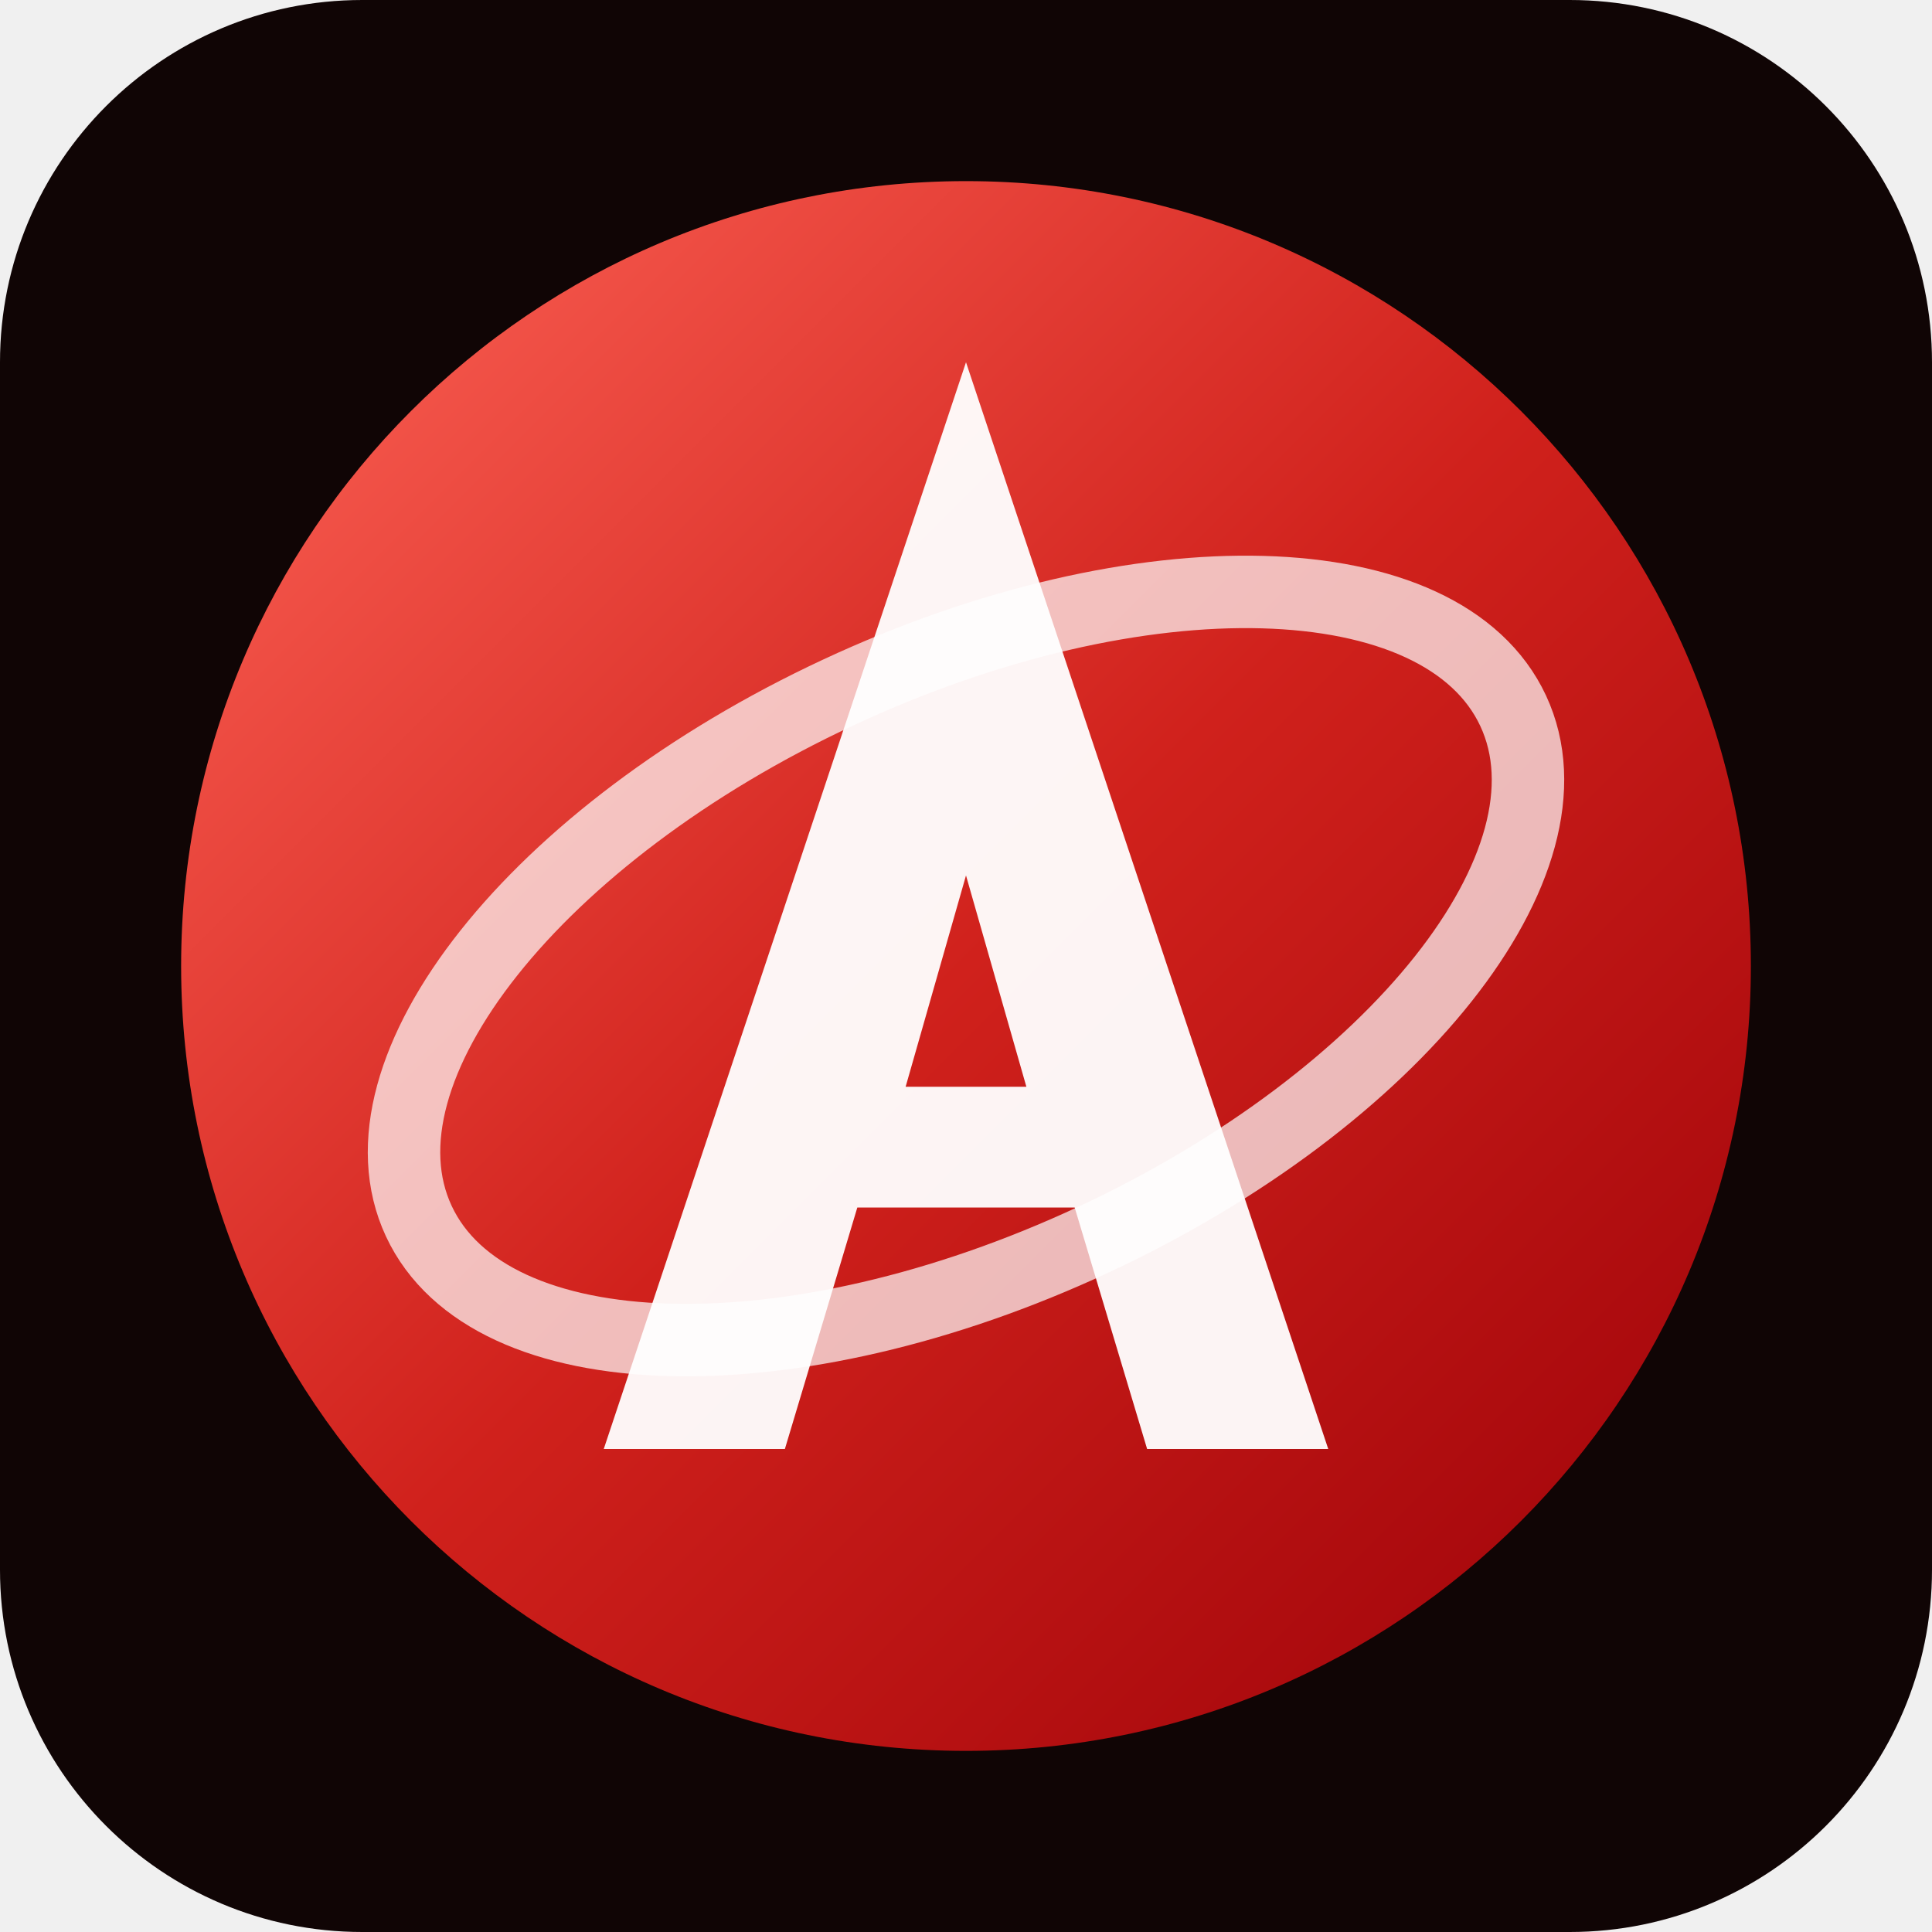
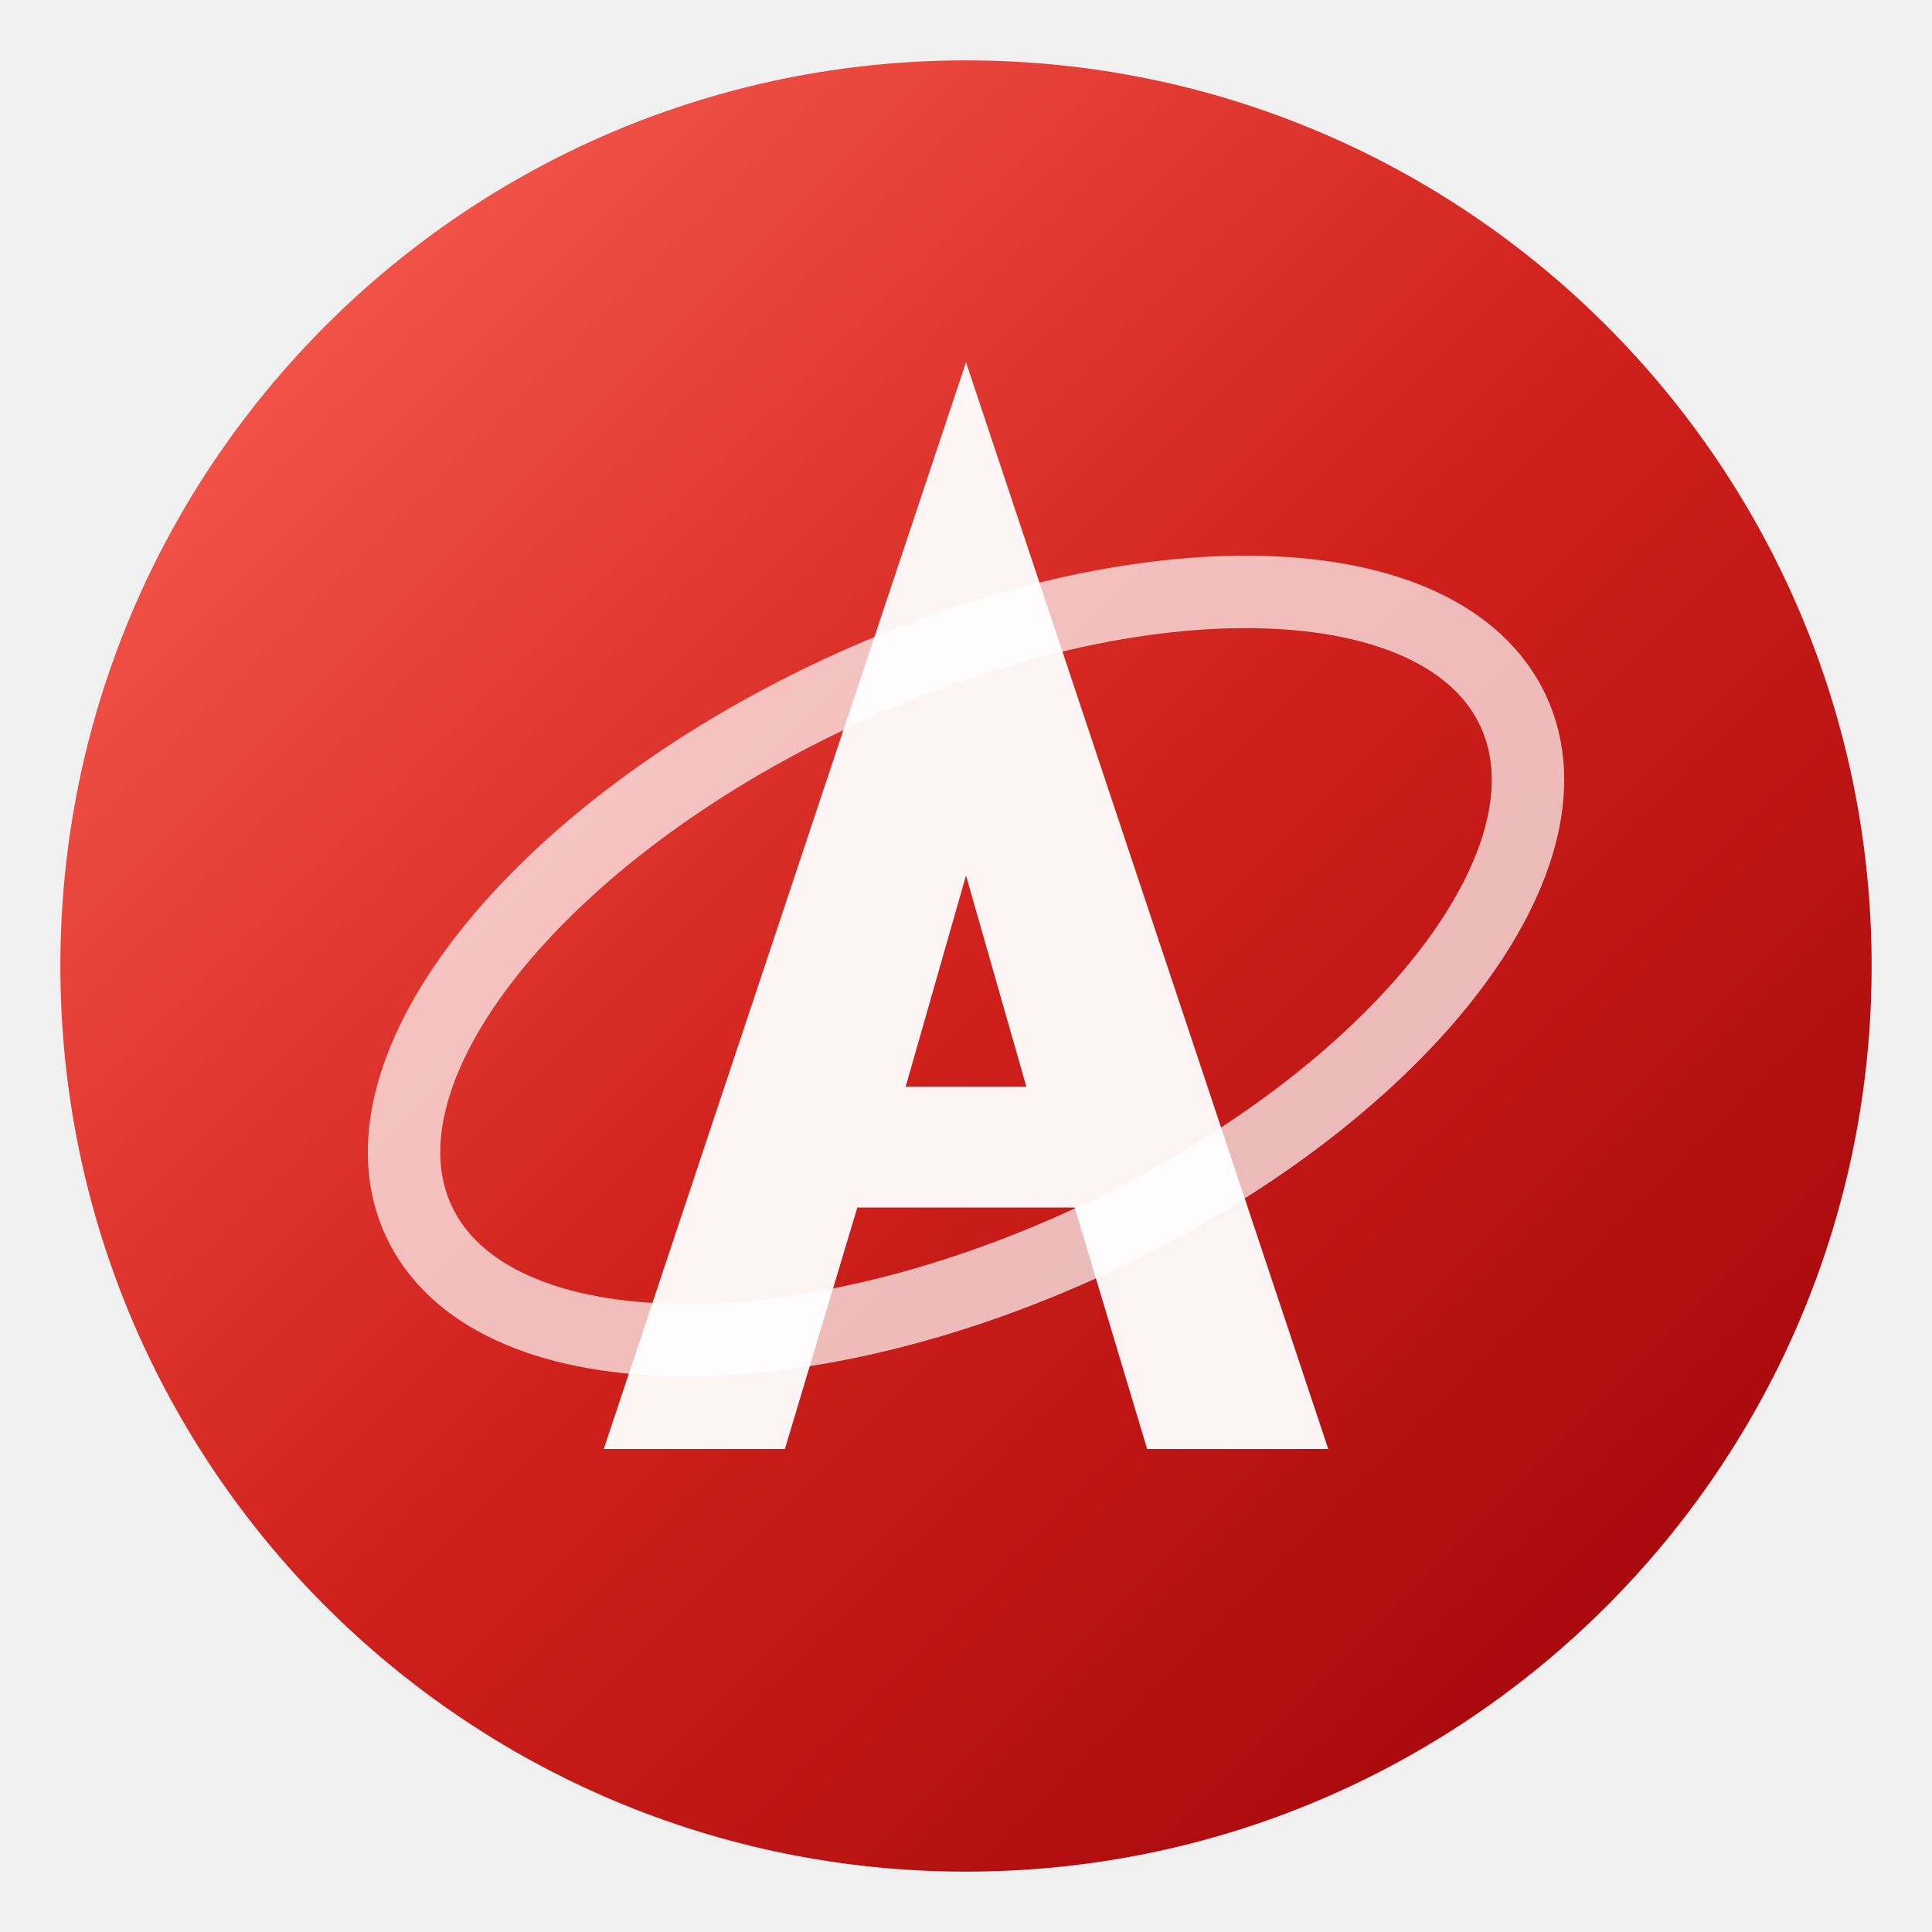
<svg xmlns="http://www.w3.org/2000/svg" viewBox="0 0 32 32">
  <defs>
    <linearGradient id="g" x1="0" y1="0" x2="1" y2="1">
      <stop offset="0%" stop-color="#FF6659" />
      <stop offset="50%" stop-color="#D0211C" />
      <stop offset="100%" stop-color="#9A0007" />
    </linearGradient>
  </defs>
-   <rect width="32" height="32" rx="6" fill="#100505" />
-   <circle cx="16" cy="16" r="13" fill="url(#g)" />
+   <circle cx="16" cy="16" r="15" fill="url(#g)" />
  <path d="M16 6L10 24h3l1.2-4h3.6l1.2 4h3L16 6zm-1 12l1-3.5 1 3.5h-2z" fill="white" opacity="0.95" />
  <ellipse cx="16" cy="16" rx="10" ry="5" fill="none" stroke="white" stroke-width="1.2" opacity="0.7" transform="rotate(-25 16 16)" />
</svg>
